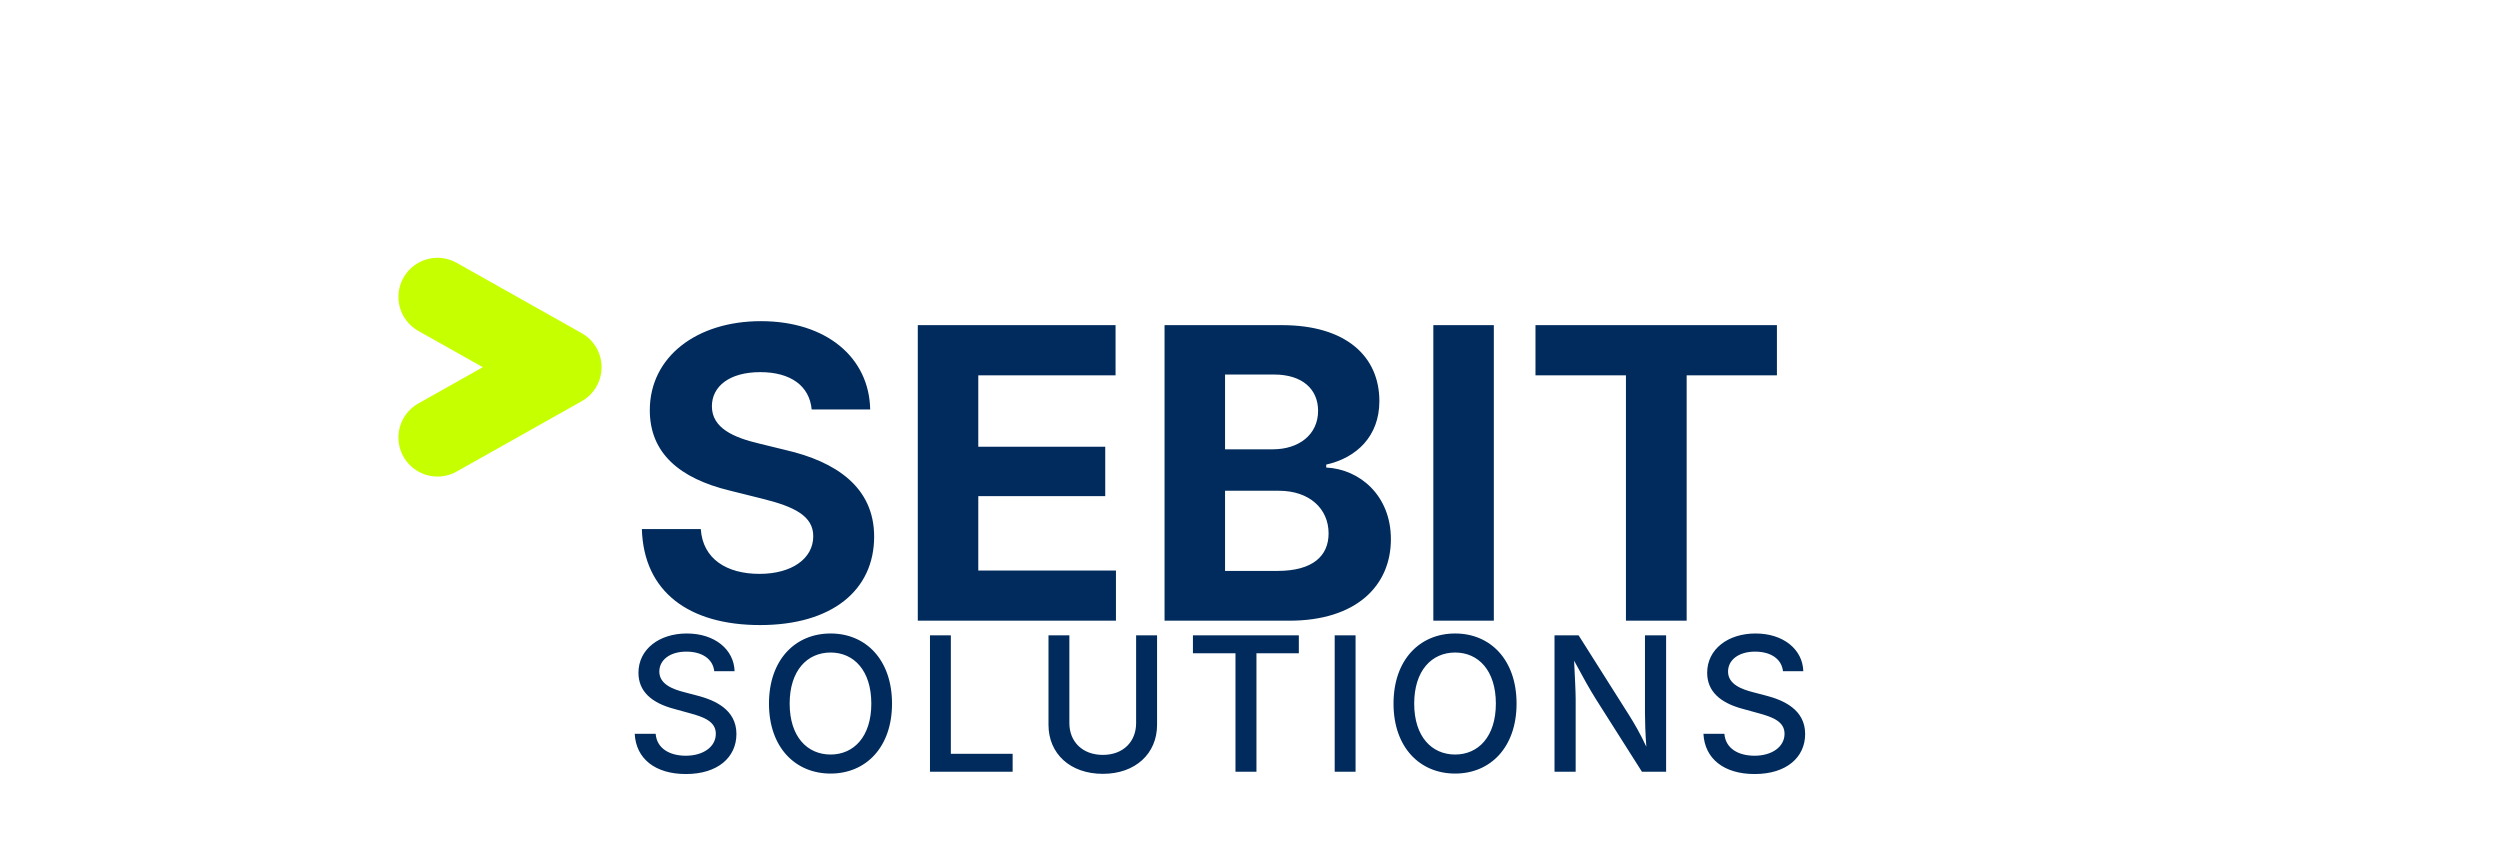
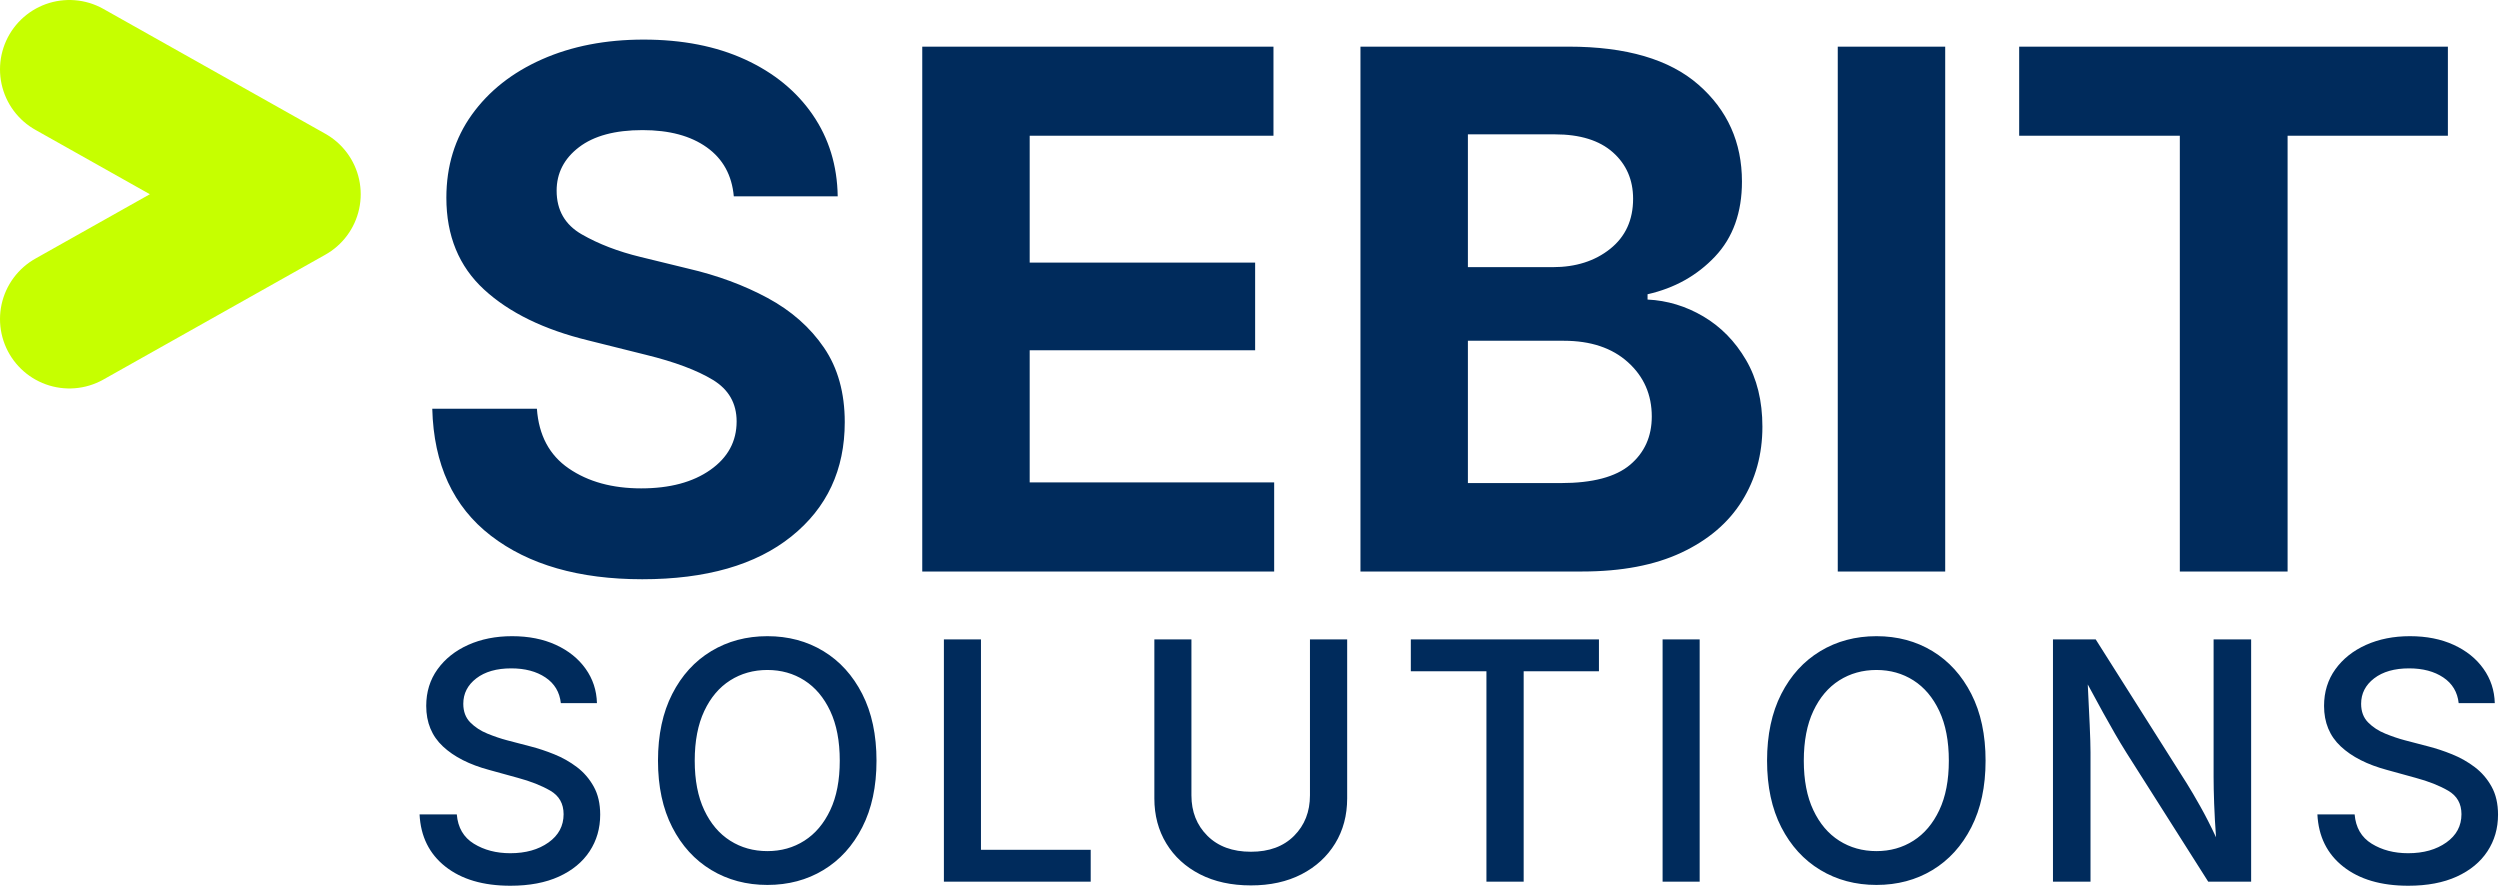
- <svg xmlns="http://www.w3.org/2000/svg" width="1600" height="550" viewBox="0 0 1600 550">
-   <polyline points="280,190 360,235 280,280" stroke="#C6FF00" stroke-width="50" stroke-linecap="round" stroke-linejoin="round" fill="none" />
-   <text x="400" y="300" font-family="Inter, Poppins, sans-serif" font-size="260" font-weight="700" fill="#002B5C" dominant-baseline="middle">SEBIT</text>
-   <text x="400" y="450" font-family="Inter, Poppins, sans-serif" font-size="120" font-weight="500" letter-spacing="8" fill="#002B5C" dominant-baseline="middle">SOLUTIONS</text>
+ <svg xmlns="http://www.w3.org/2000/svg" width="901" height="320" viewBox="255 165 901 320" role="img" aria-label="SEBIT Solutions">
+   <polyline points="280,190 360,235 280,280" fill="none" stroke="#C6FF00" stroke-width="50" stroke-linecap="round" stroke-linejoin="round" />
+   <path fill="#002B5C" d="M486.46 373.76Q452.3 373.76 431.93 358.08Q411.55 342.4 410.79 312.31H448.5Q449.51 326.66 459.99 333.83Q470.46 341.01 486.07 341.01Q501.56 341.01 511.02 334.34Q520.48 327.68 520.48 316.88Q520.48 307.11 511.91 301.9Q503.34 296.7 487.85 292.89L467.03 287.69Q443.04 281.85 429.45 269.34Q415.87 256.84 415.87 236.27Q415.87 219.13 425.07 206.31Q434.28 193.49 450.34 186.38Q466.4 179.27 486.96 179.27Q507.91 179.27 523.53 186.44Q539.14 193.61 547.9 206.37Q556.66 219.13 556.91 235.76H519.46Q518.45 224.34 509.75 218.12Q501.05 211.89 486.58 211.89Q471.73 211.89 463.67 218.05Q455.61 224.21 455.61 233.73Q455.61 244.27 464.68 249.47Q473.76 254.68 485.82 257.6L502.96 261.79Q518.83 265.47 531.65 272.39Q544.47 279.31 551.96 290.29Q559.45 301.27 559.45 317.14Q559.45 342.91 540.22 358.33Q520.99 373.76 486.46 373.76ZM587.38 370.97V181.81H713.96V213.93H626.1V259.63H707.35V291.24H626.1V338.85H714.21V370.97ZM745.31 370.97V181.81H820.34Q851.45 181.81 867.12 195.52Q882.8 209.23 882.8 230.43Q882.8 247.19 873.09 257.47Q863.38 267.75 848.78 271.05V272.96Q859.44 273.47 868.9 279.05Q878.36 284.64 884.26 294.73Q890.17 304.82 890.17 318.79Q890.17 333.77 882.8 345.58Q875.44 357.38 860.97 364.17Q846.49 370.97 825.17 370.97ZM784.03 339.1H817.55Q834.69 339.1 842.5 332.5Q850.3 325.9 850.3 315.11Q850.3 303.3 841.73 295.56Q833.16 287.81 818.56 287.81H784.03ZM784.03 261.28H814.63Q827.07 261.28 835.32 254.68Q843.57 248.08 843.57 236.65Q843.57 226.37 836.27 219.89Q828.97 213.42 815.39 213.42H784.03ZM956.05 181.81V370.97H917.33V181.81ZM982.71 213.93V181.81H1137.22V213.93H1079.45V370.97H1040.61V213.93Z" />
+   <path fill="#002B5C" d="M438.96 484.22Q424.26 484.22 415.53 477.33Q406.8 470.45 406.21 458.5H419.63Q420.21 465.64 425.78 469.07Q431.35 472.5 438.91 472.5Q447.23 472.5 452.68 468.63Q458.12 464.77 458.12 458.44Q458.12 452.75 453.35 449.97Q448.57 447.19 441.54 445.31L431.35 442.5Q420.62 439.63 414.62 434Q408.61 428.38 408.61 419.41Q408.61 411.86 412.69 406.2Q416.76 400.55 423.76 397.41Q430.76 394.28 439.55 394.28Q448.52 394.28 455.34 397.41Q462.17 400.55 466.06 406.03Q469.96 411.5 470.14 418.42H457.13Q456.48 412.44 451.59 409.16Q446.7 405.88 439.26 405.88Q431.35 405.88 426.66 409.48Q421.97 413.09 421.97 418.65Q421.97 422.81 424.49 425.36Q427.01 427.91 430.67 429.4Q434.34 430.9 437.68 431.78L446.17 434Q450.33 435.06 454.76 436.85Q459.18 438.63 462.93 441.47Q466.68 444.32 468.99 448.51Q471.31 452.7 471.31 458.61Q471.31 466 467.5 471.8Q463.69 477.6 456.46 480.91Q449.22 484.22 438.96 484.22ZM531.57 483.93Q520.27 483.93 511.33 478.54Q502.39 473.14 497.27 463.12Q492.14 453.11 492.14 439.16Q492.14 425.16 497.27 415.11Q502.39 405.06 511.33 399.67Q520.27 394.28 531.57 394.28Q542.88 394.28 551.76 399.67Q560.64 405.06 565.76 415.11Q570.89 425.16 570.89 439.16Q570.89 453.11 565.76 463.15Q560.64 473.2 551.76 478.56Q542.88 483.93 531.57 483.93ZM531.57 471.74Q539.02 471.74 544.9 467.99Q550.79 464.24 554.22 456.97Q557.65 449.71 557.65 439.16Q557.65 428.55 554.22 421.26Q550.79 413.96 544.9 410.21Q539.02 406.46 531.57 406.46Q524.07 406.46 518.16 410.21Q512.24 413.96 508.81 421.26Q505.38 428.55 505.38 439.16Q505.38 449.71 508.81 456.97Q512.24 464.24 518.16 467.99Q524.07 471.74 531.57 471.74ZM595.18 482.75V395.45H608.54V471.27H648.09V482.75ZM705.84 484.1Q695.29 484.1 687.47 480.09Q679.64 476.07 675.34 468.98Q671.03 461.89 671.03 452.75V395.45H684.39V451.64Q684.39 460.49 690.16 466.23Q695.93 471.97 705.84 471.97Q715.68 471.97 721.39 466.23Q727.11 460.49 727.11 451.64V395.45H740.52V452.75Q740.52 461.89 736.19 468.98Q731.85 476.07 724.06 480.09Q716.27 484.1 705.84 484.1ZM763.46 406.93V395.45H831.26V406.93H804.13V482.75H790.71V406.93ZM867.56 395.45V482.75H854.2V395.45ZM931.28 483.93Q919.97 483.93 911.04 478.54Q902.1 473.14 896.97 463.12Q891.85 453.11 891.85 439.16Q891.85 425.16 896.97 415.11Q902.1 405.06 911.04 399.67Q919.97 394.28 931.28 394.28Q942.59 394.28 951.47 399.67Q960.34 405.06 965.47 415.11Q970.6 425.16 970.6 439.16Q970.6 453.11 965.47 463.15Q960.34 473.2 951.47 478.56Q942.59 483.93 931.28 483.93ZM931.28 471.74Q938.72 471.74 944.61 467.99Q950.5 464.24 953.93 456.97Q957.36 449.71 957.36 439.16Q957.36 428.55 953.93 421.26Q950.5 413.96 944.61 410.21Q938.72 406.46 931.28 406.46Q923.78 406.46 917.86 410.21Q911.95 413.96 908.52 421.26Q905.09 428.55 905.09 439.16Q905.09 449.71 908.52 456.97Q911.95 464.24 917.86 467.99Q923.78 471.74 931.28 471.74ZM994.89 482.75V395.45H1010.3L1043.17 447.42Q1045.22 450.7 1047.97 455.6Q1050.73 460.49 1053.66 466.76Q1053.19 460.43 1052.98 454.66Q1052.78 448.89 1052.78 445.14V395.45H1066.31V482.75H1050.84L1021.37 436.29Q1019.2 432.83 1017.24 429.43Q1015.28 426.04 1012.93 421.79Q1010.59 417.54 1007.43 411.68Q1007.84 419.88 1008.13 426.33Q1008.42 432.77 1008.42 436.17V482.75ZM1122.95 484.22Q1108.24 484.22 1099.51 477.33Q1090.78 470.45 1090.19 458.5H1103.61Q1104.2 465.64 1109.76 469.07Q1115.33 472.5 1122.89 472.5Q1131.21 472.5 1136.66 468.63Q1142.11 464.77 1142.11 458.44Q1142.11 452.75 1137.33 449.97Q1132.55 447.19 1125.52 445.31L1115.33 442.5Q1104.61 439.63 1098.6 434Q1092.59 428.38 1092.59 419.41Q1092.59 411.86 1096.67 406.2Q1100.74 400.55 1107.74 397.41Q1114.74 394.28 1123.53 394.28Q1132.5 394.28 1139.32 397.41Q1146.15 400.55 1150.04 406.03Q1153.94 411.5 1154.12 418.42H1141.11Q1140.46 412.44 1135.57 409.16Q1130.68 405.88 1123.24 405.88Q1115.33 405.88 1110.64 409.48Q1105.95 413.09 1105.95 418.65Q1105.95 422.81 1108.47 425.36Q1110.99 427.91 1114.65 429.4Q1118.32 430.9 1121.66 431.78L1130.15 434Q1134.31 435.06 1138.74 436.85Q1143.16 438.63 1146.91 441.47Q1150.66 444.32 1152.97 448.51Q1155.29 452.7 1155.29 458.61Q1155.29 466 1151.48 471.8Q1147.67 477.6 1140.44 480.91Q1133.2 484.22 1122.95 484.22Z" />
</svg>
